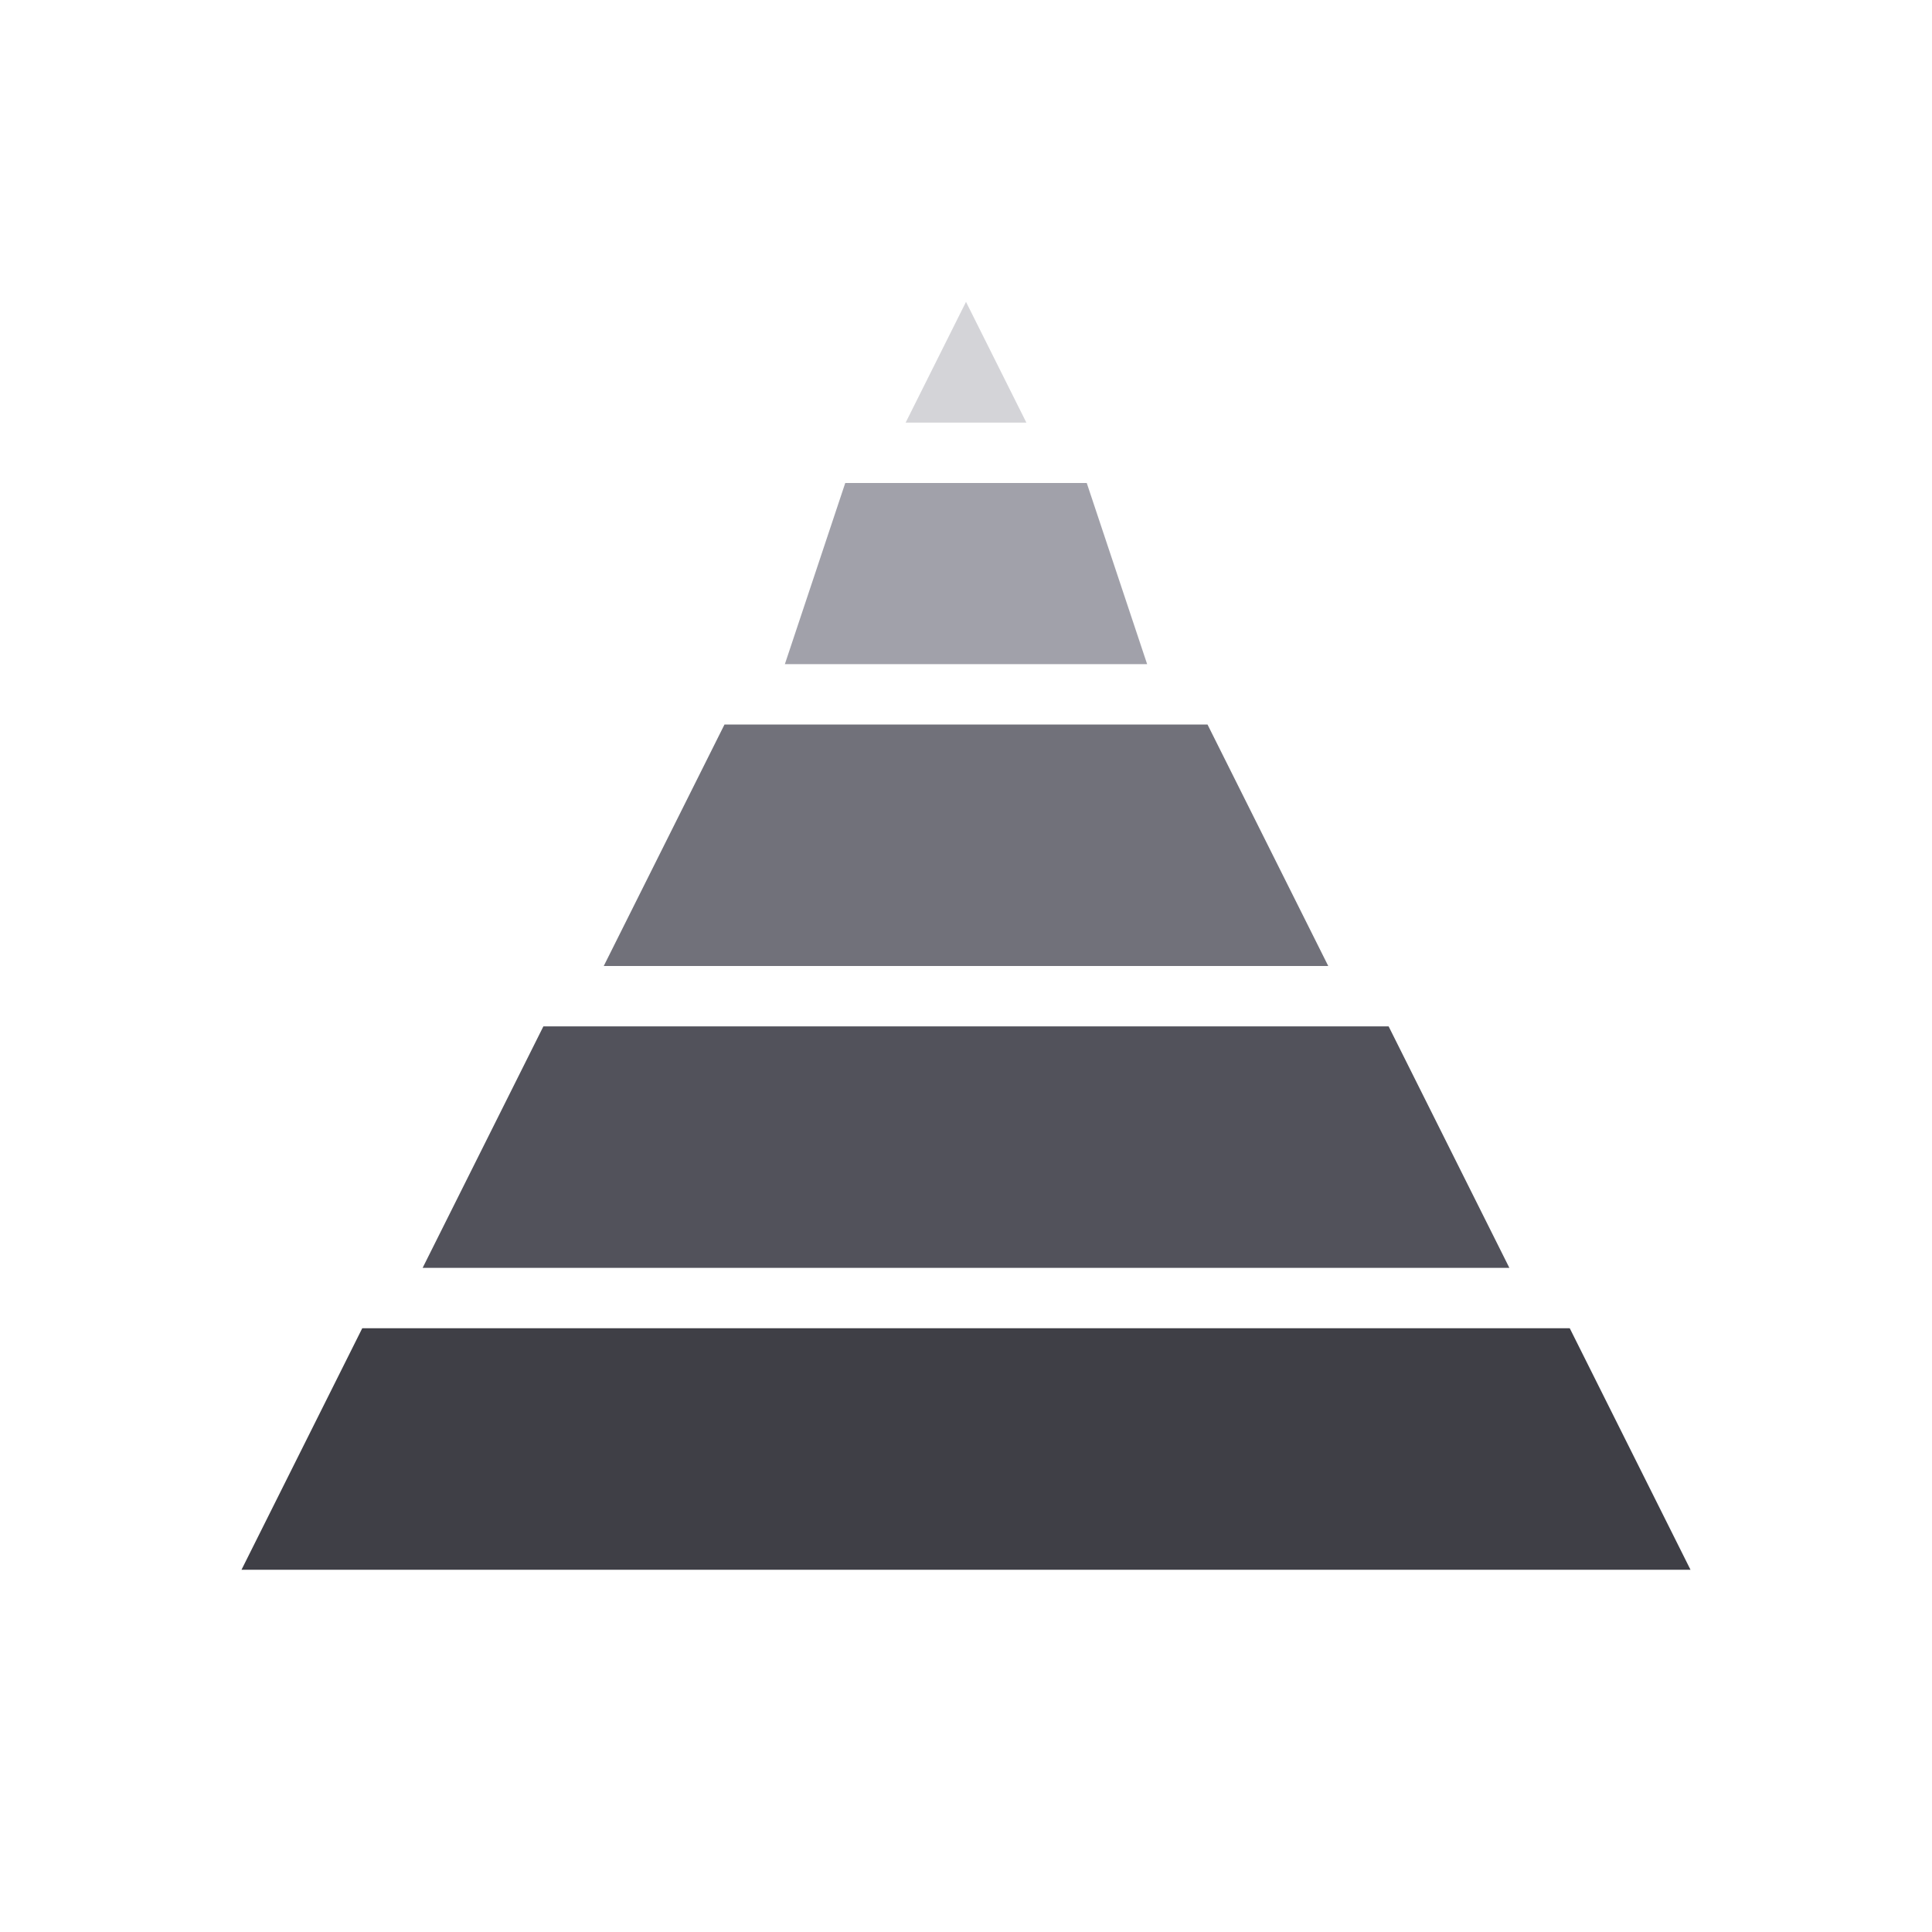
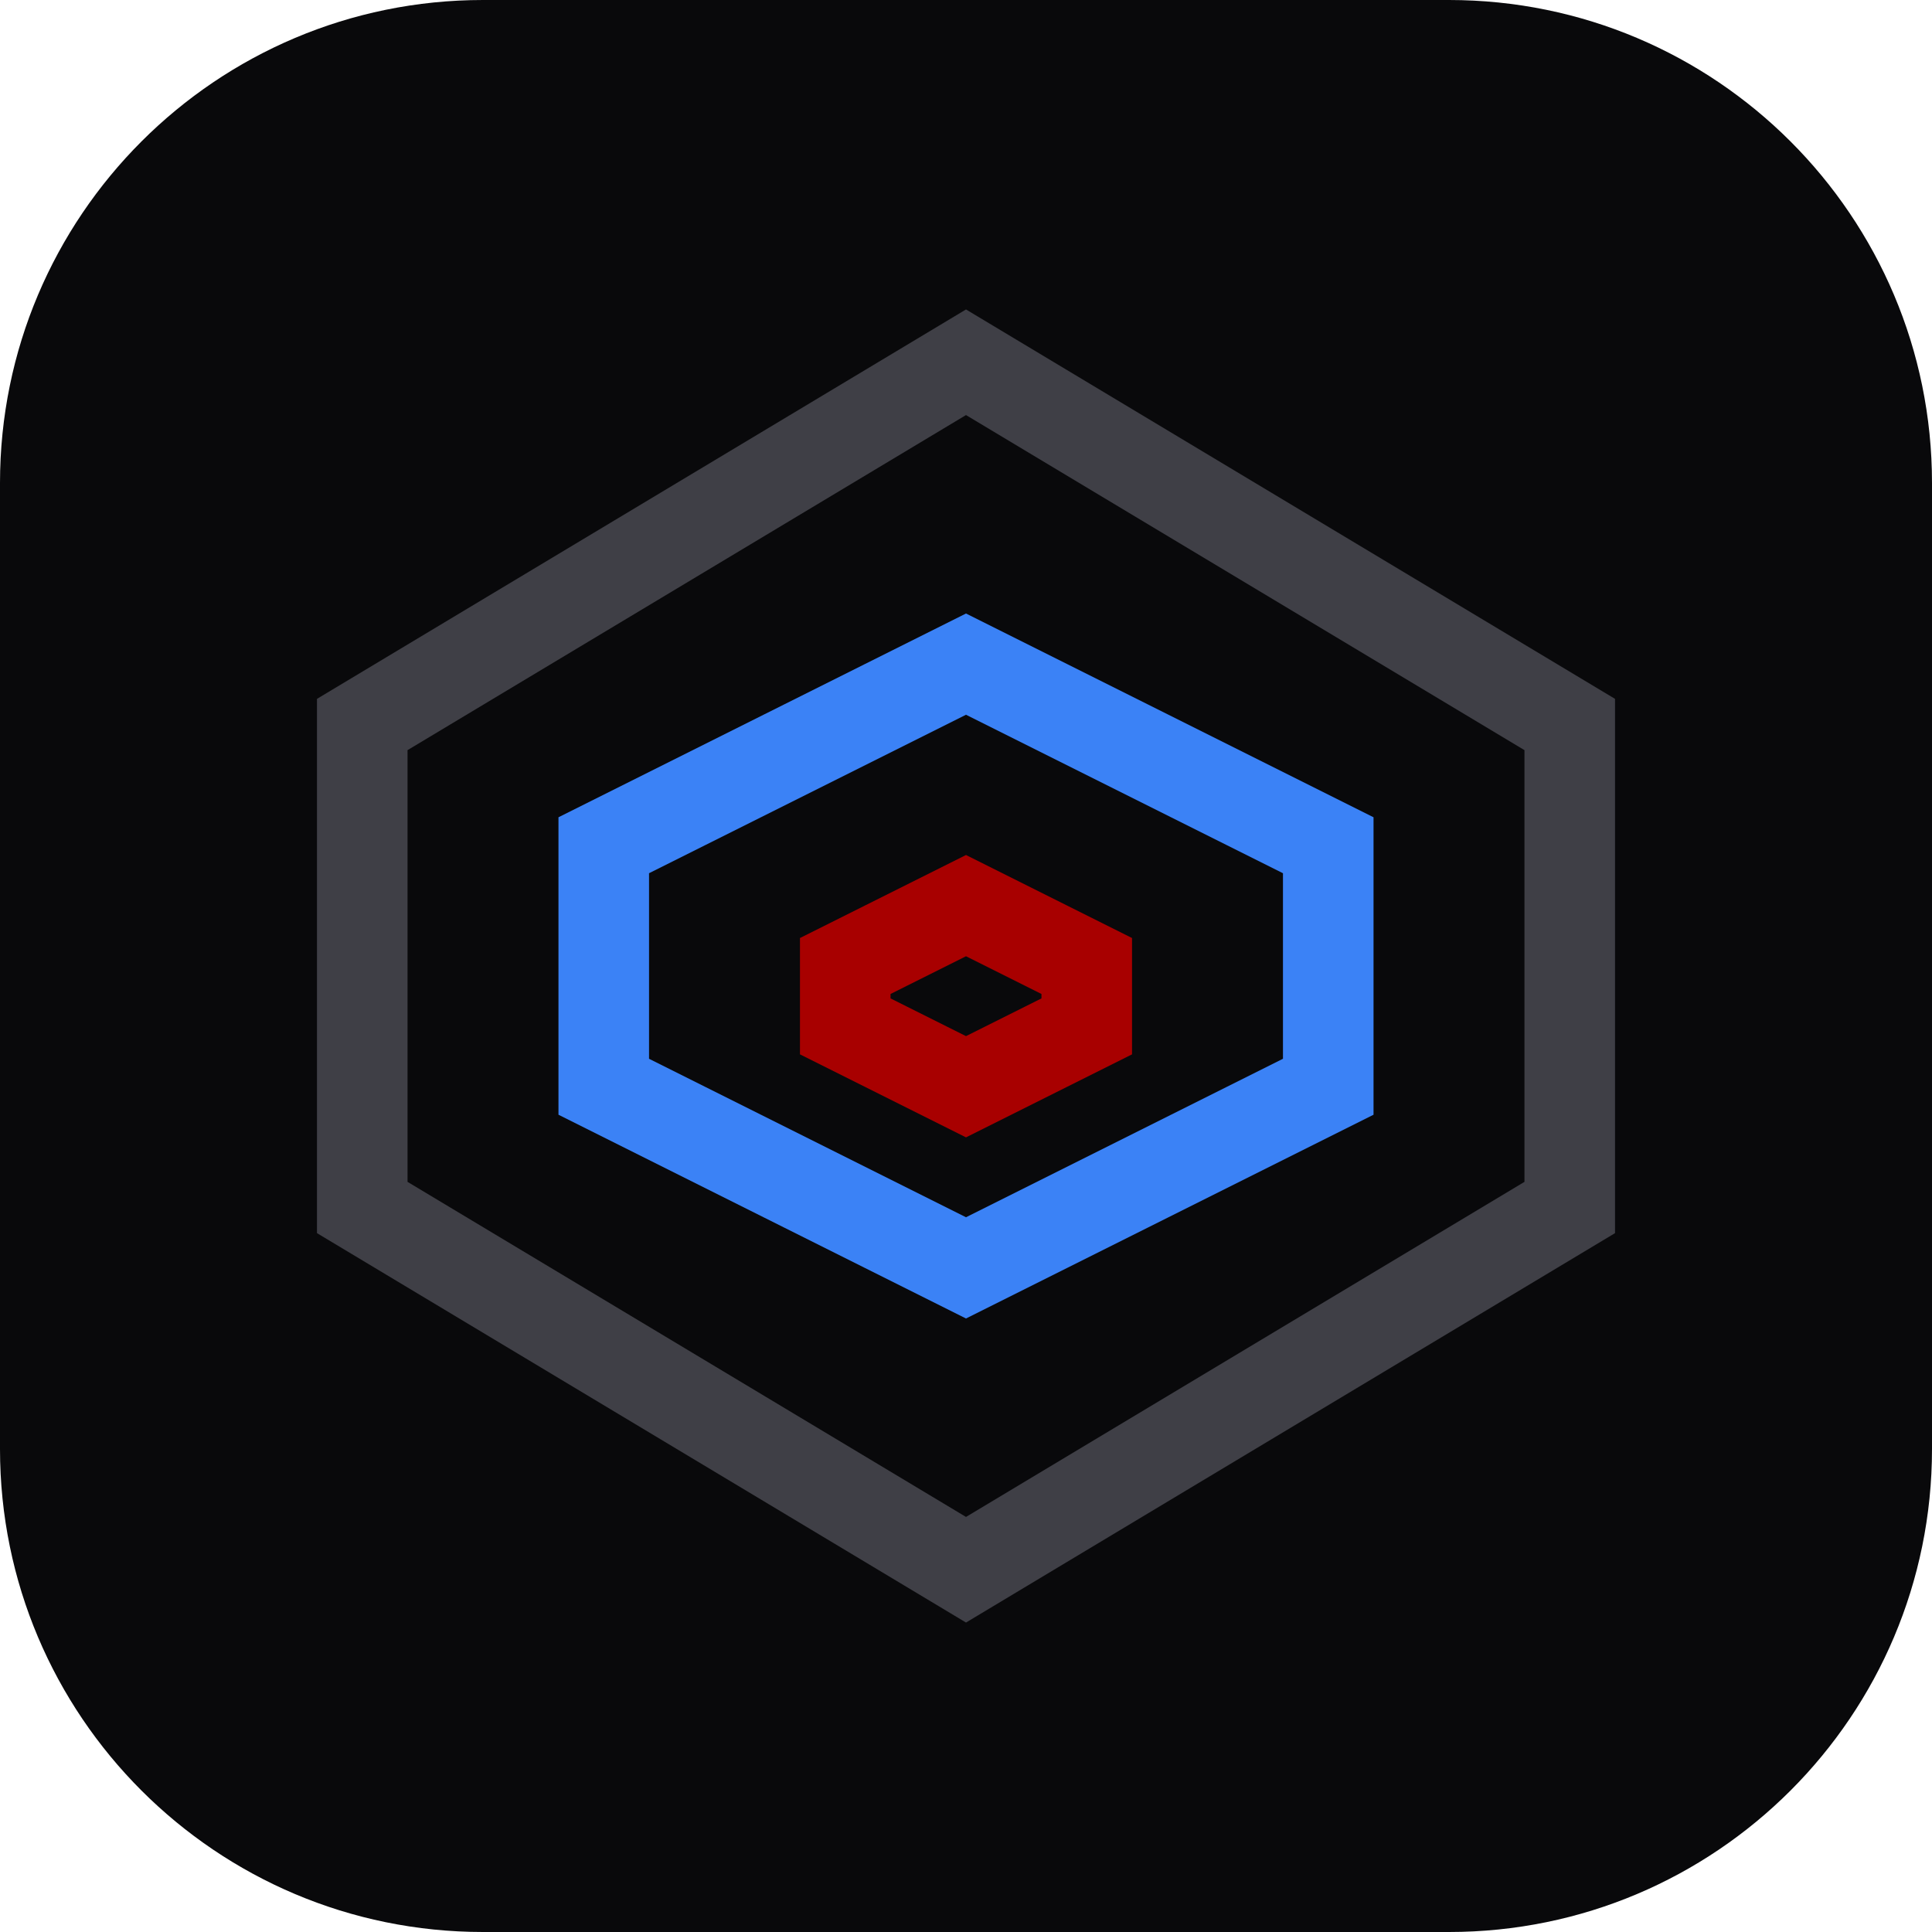
<svg xmlns="http://www.w3.org/2000/svg" viewBox="0 0 32 32">
-   <path d="M4 26 L28 26 L26 22 L6 22 Z" fill="#3f3f46" />
-   <path d="M7 21 L25 21 L23 17 L9 17 Z" fill="#52525b" />
-   <path d="M10 16 L22 16 L20 12 L12 12 Z" fill="#71717a" />
-   <path d="M13 11 L19 11 L18 8 L14 8 Z" fill="#a1a1aa" />
-   <path d="M15 7 L17 7 L16 5 Z" fill="#d4d4d8" />
+   <rect width="32" height="32" rx="8" fill="#09090b" />
+   <path d="M16 6 L26 12 V20 L16 26 L6 20 V12 L16 6 Z" stroke="#3f3f46" stroke-width="1.5" fill="none" />
+   <path d="M16 11 L22 14 V18 L16 21 L10 18 V14 L16 11 Z" stroke="#3b82f6" stroke-width="1.5" fill="none" />
+   <path d="M16 15 L18 16 V17 L16 18 L14 17 V16 L16 15 Z" stroke="#a80000" stroke-width="1.5" fill="none" />
</svg>
